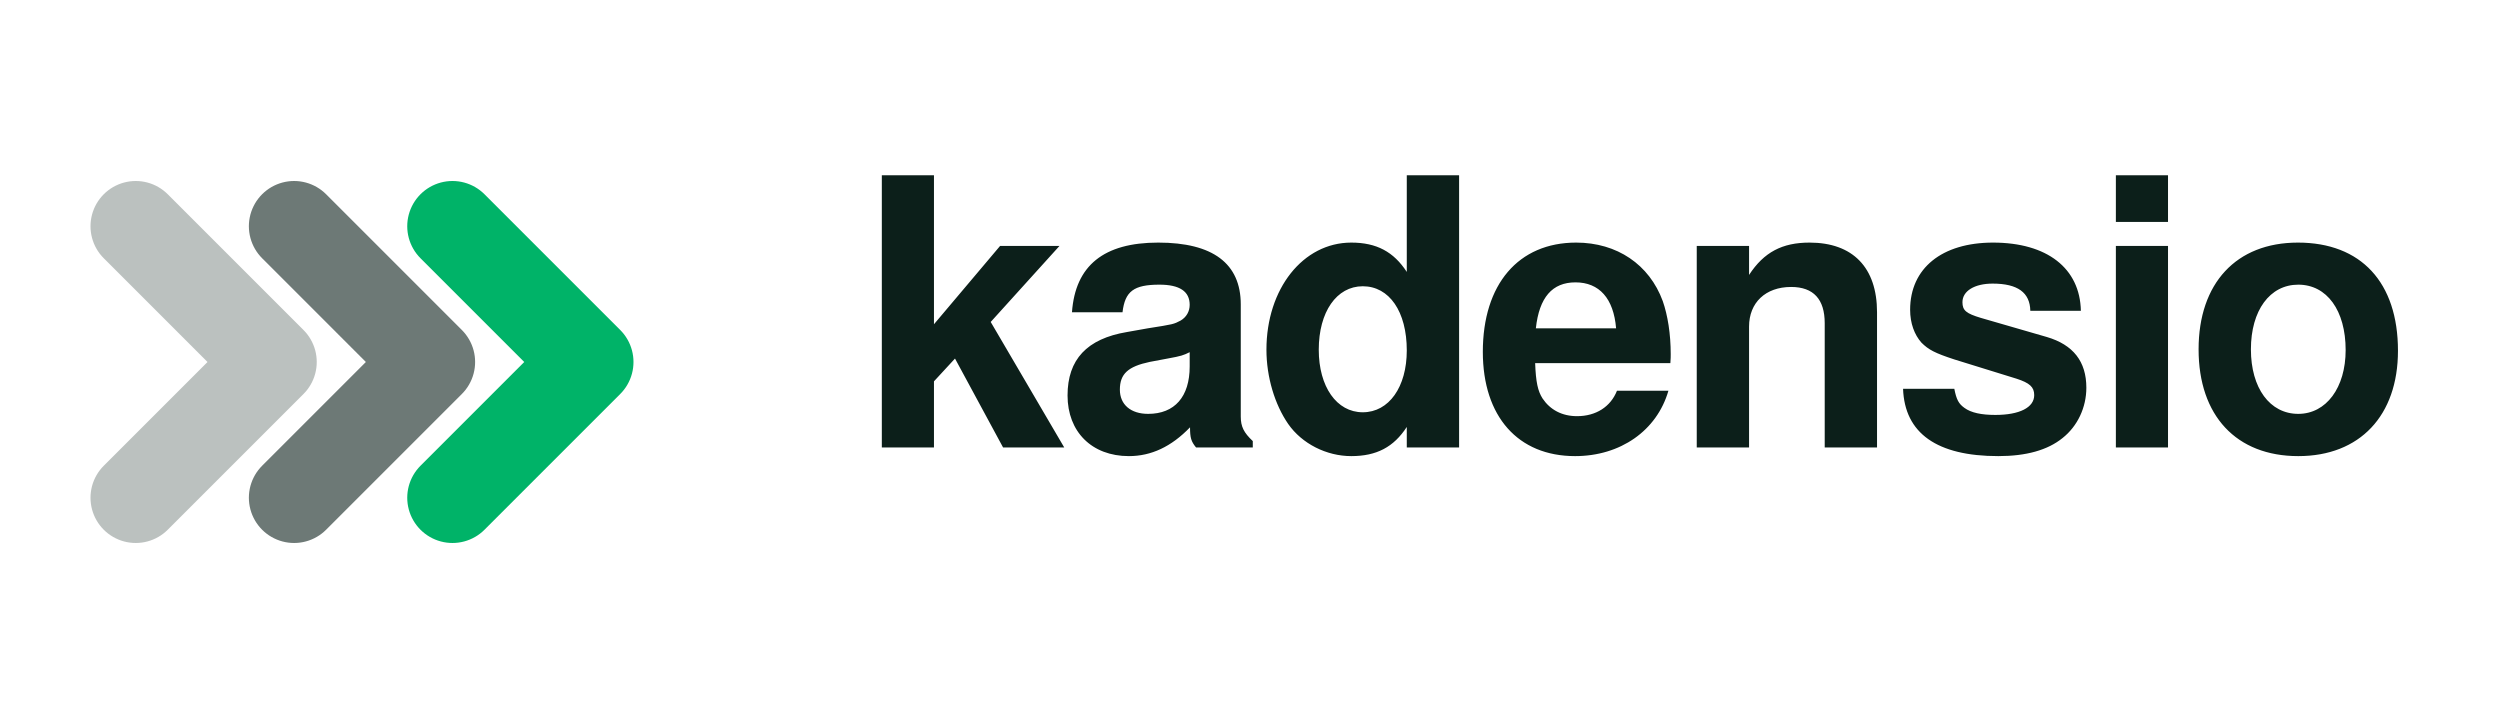
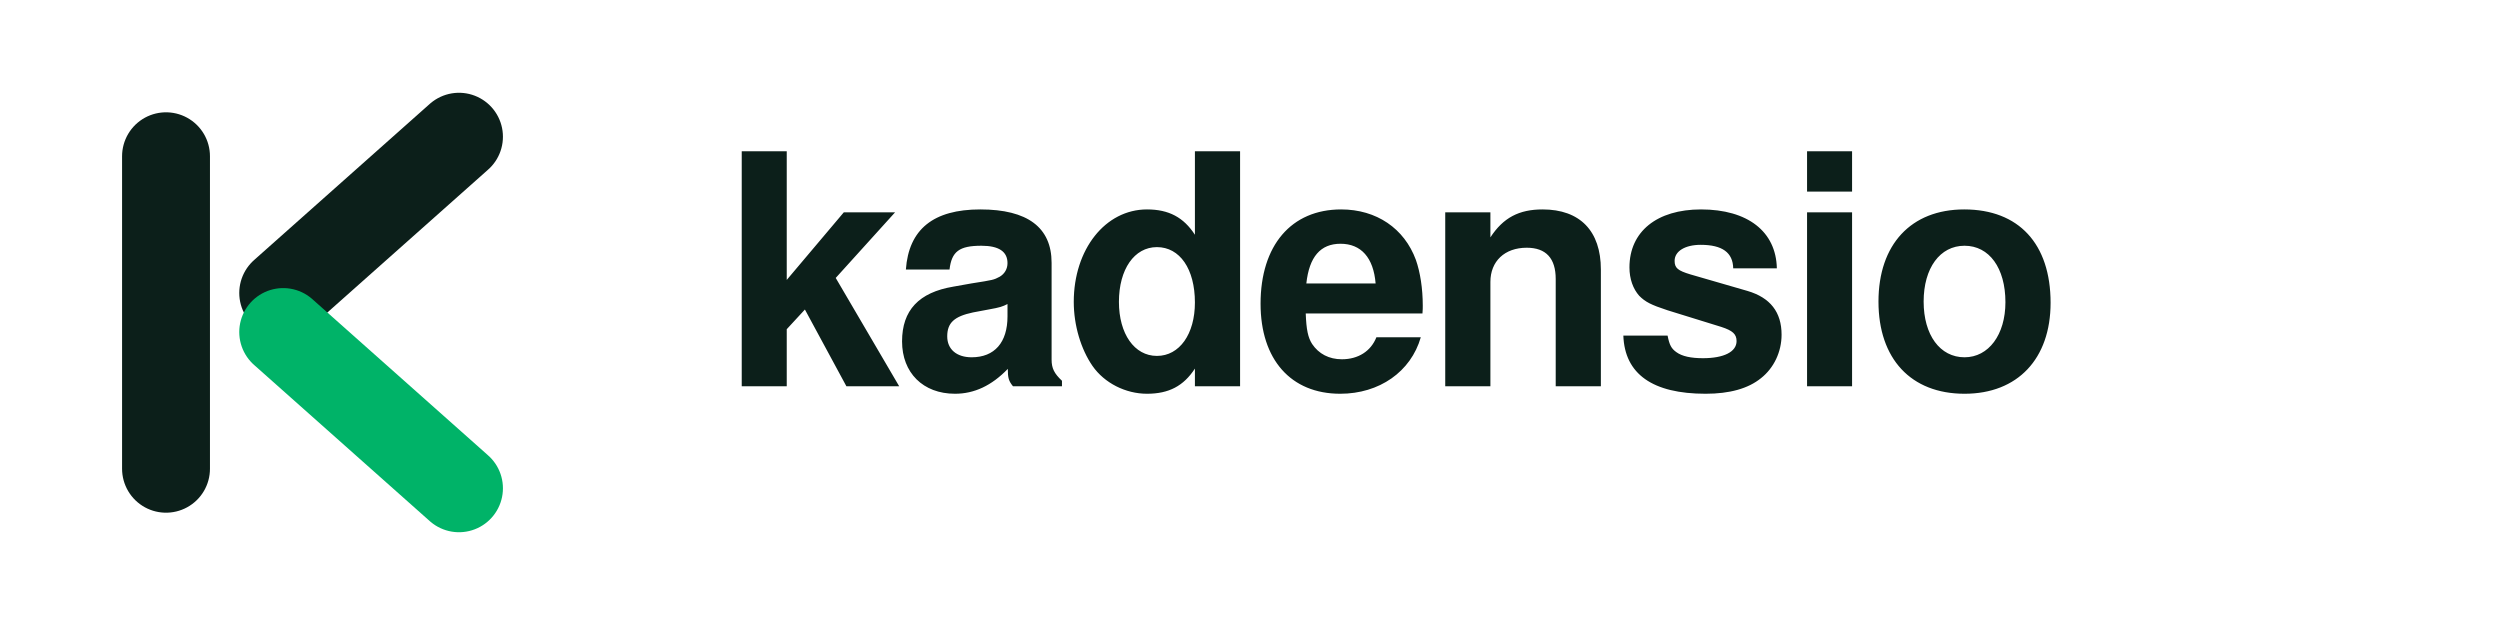
- <svg xmlns="http://www.w3.org/2000/svg" viewBox="0 0 221 64" width="221" height="64" role="img" aria-label="Kadensio">
-   <g fill="none" stroke-linecap="round" stroke-linejoin="round" stroke-width="8">
-     <path d="M12 20 L24 32 L12 44" stroke="#0C1F1A" opacity="0.28" />
-     <path d="M26 20 L38 32 L26 44" stroke="#0C1F1A" opacity="0.6" />
-     <path d="M40 20 L52 32 L40 44" stroke="#00B368" />
+ <svg xmlns="http://www.w3.org/2000/svg" viewBox="0 0 256 64" width="256" height="64" role="img" aria-label="Kadensio">
+   <g fill="none" stroke-linecap="round" stroke-width="9">
+     <path d="M17 16 V48" stroke="#0C1F1A" />
+     <path d="M29 30 L47 14" stroke="#0C1F1A" />
+     <path d="M29 34 L47 50" stroke="#00B368" />
  </g>
-   <text x="76" y="32" dominant-baseline="central" font-family="'Helvetica Neue', Helvetica, Arial, sans-serif" font-size="33" font-weight="600" letter-spacing="-0.8" textLength="136.5" lengthAdjust="spacingAndGlyphs" fill="#0C1F1A">kadensio</text>
+   <text x="74" y="32" dominant-baseline="central" font-family="'Helvetica Neue', Helvetica, Arial, sans-serif" font-size="33" font-weight="600" letter-spacing="-0.8" fill="#0C1F1A">kadensio</text>
</svg>
